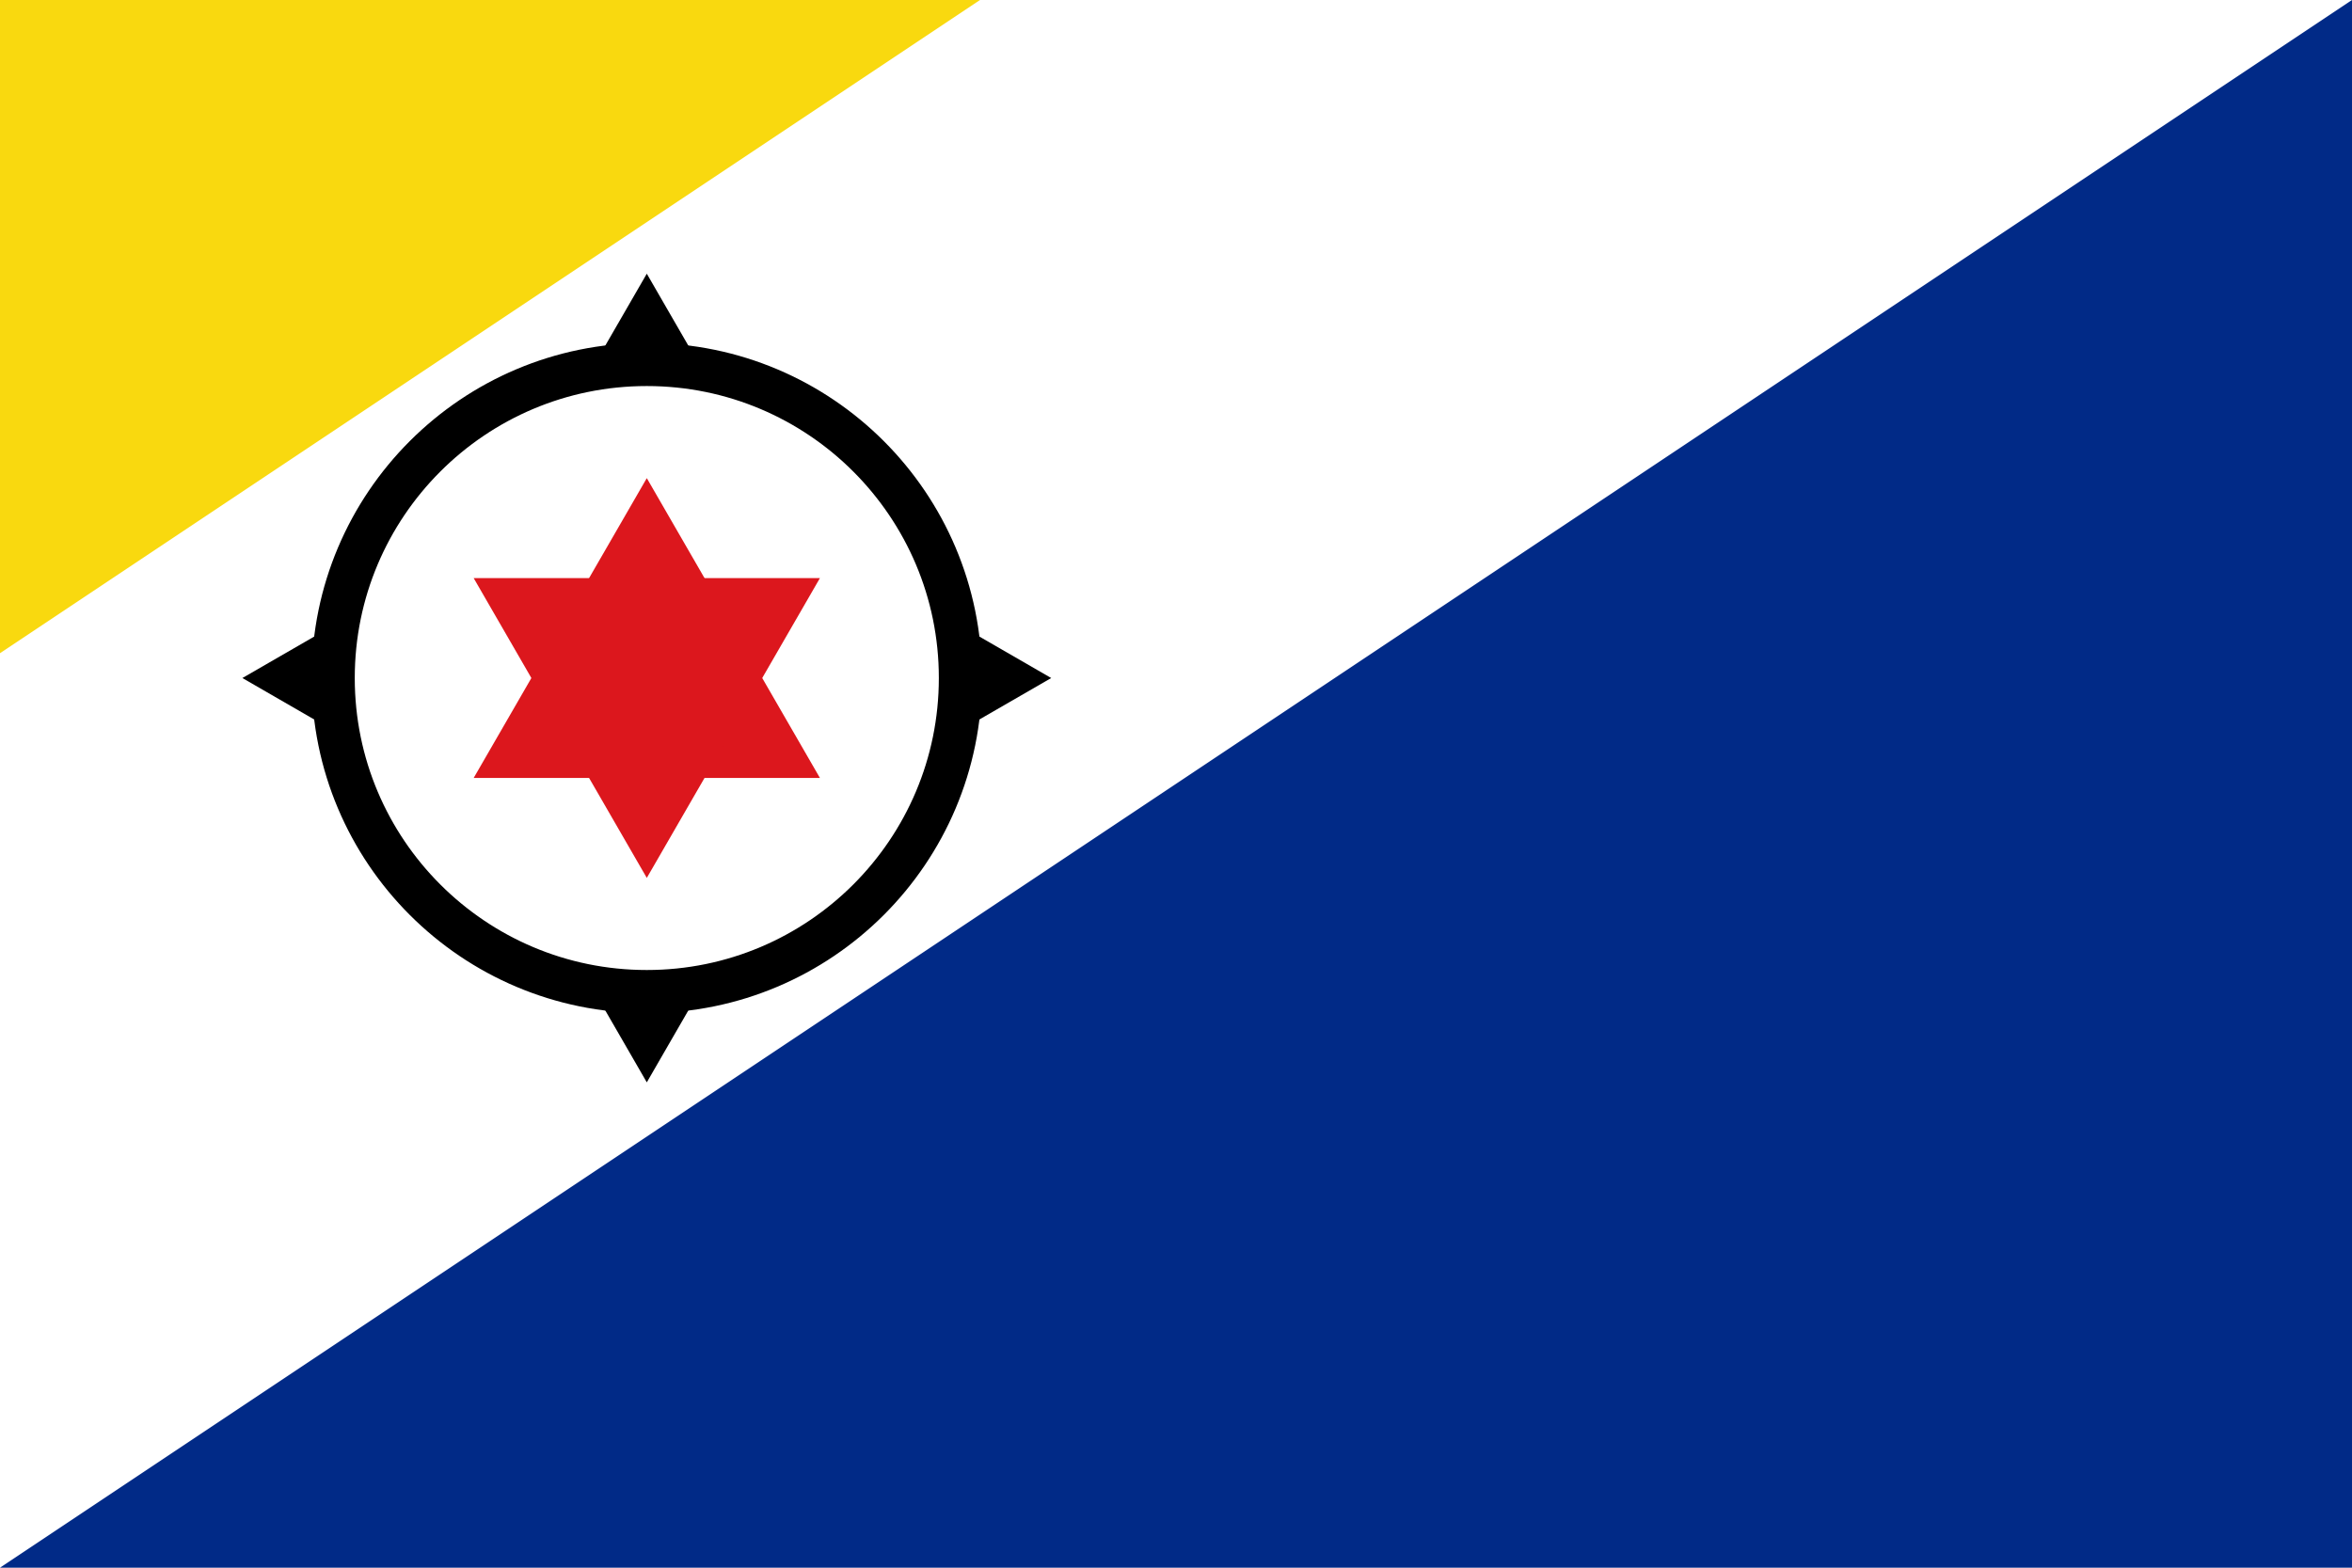
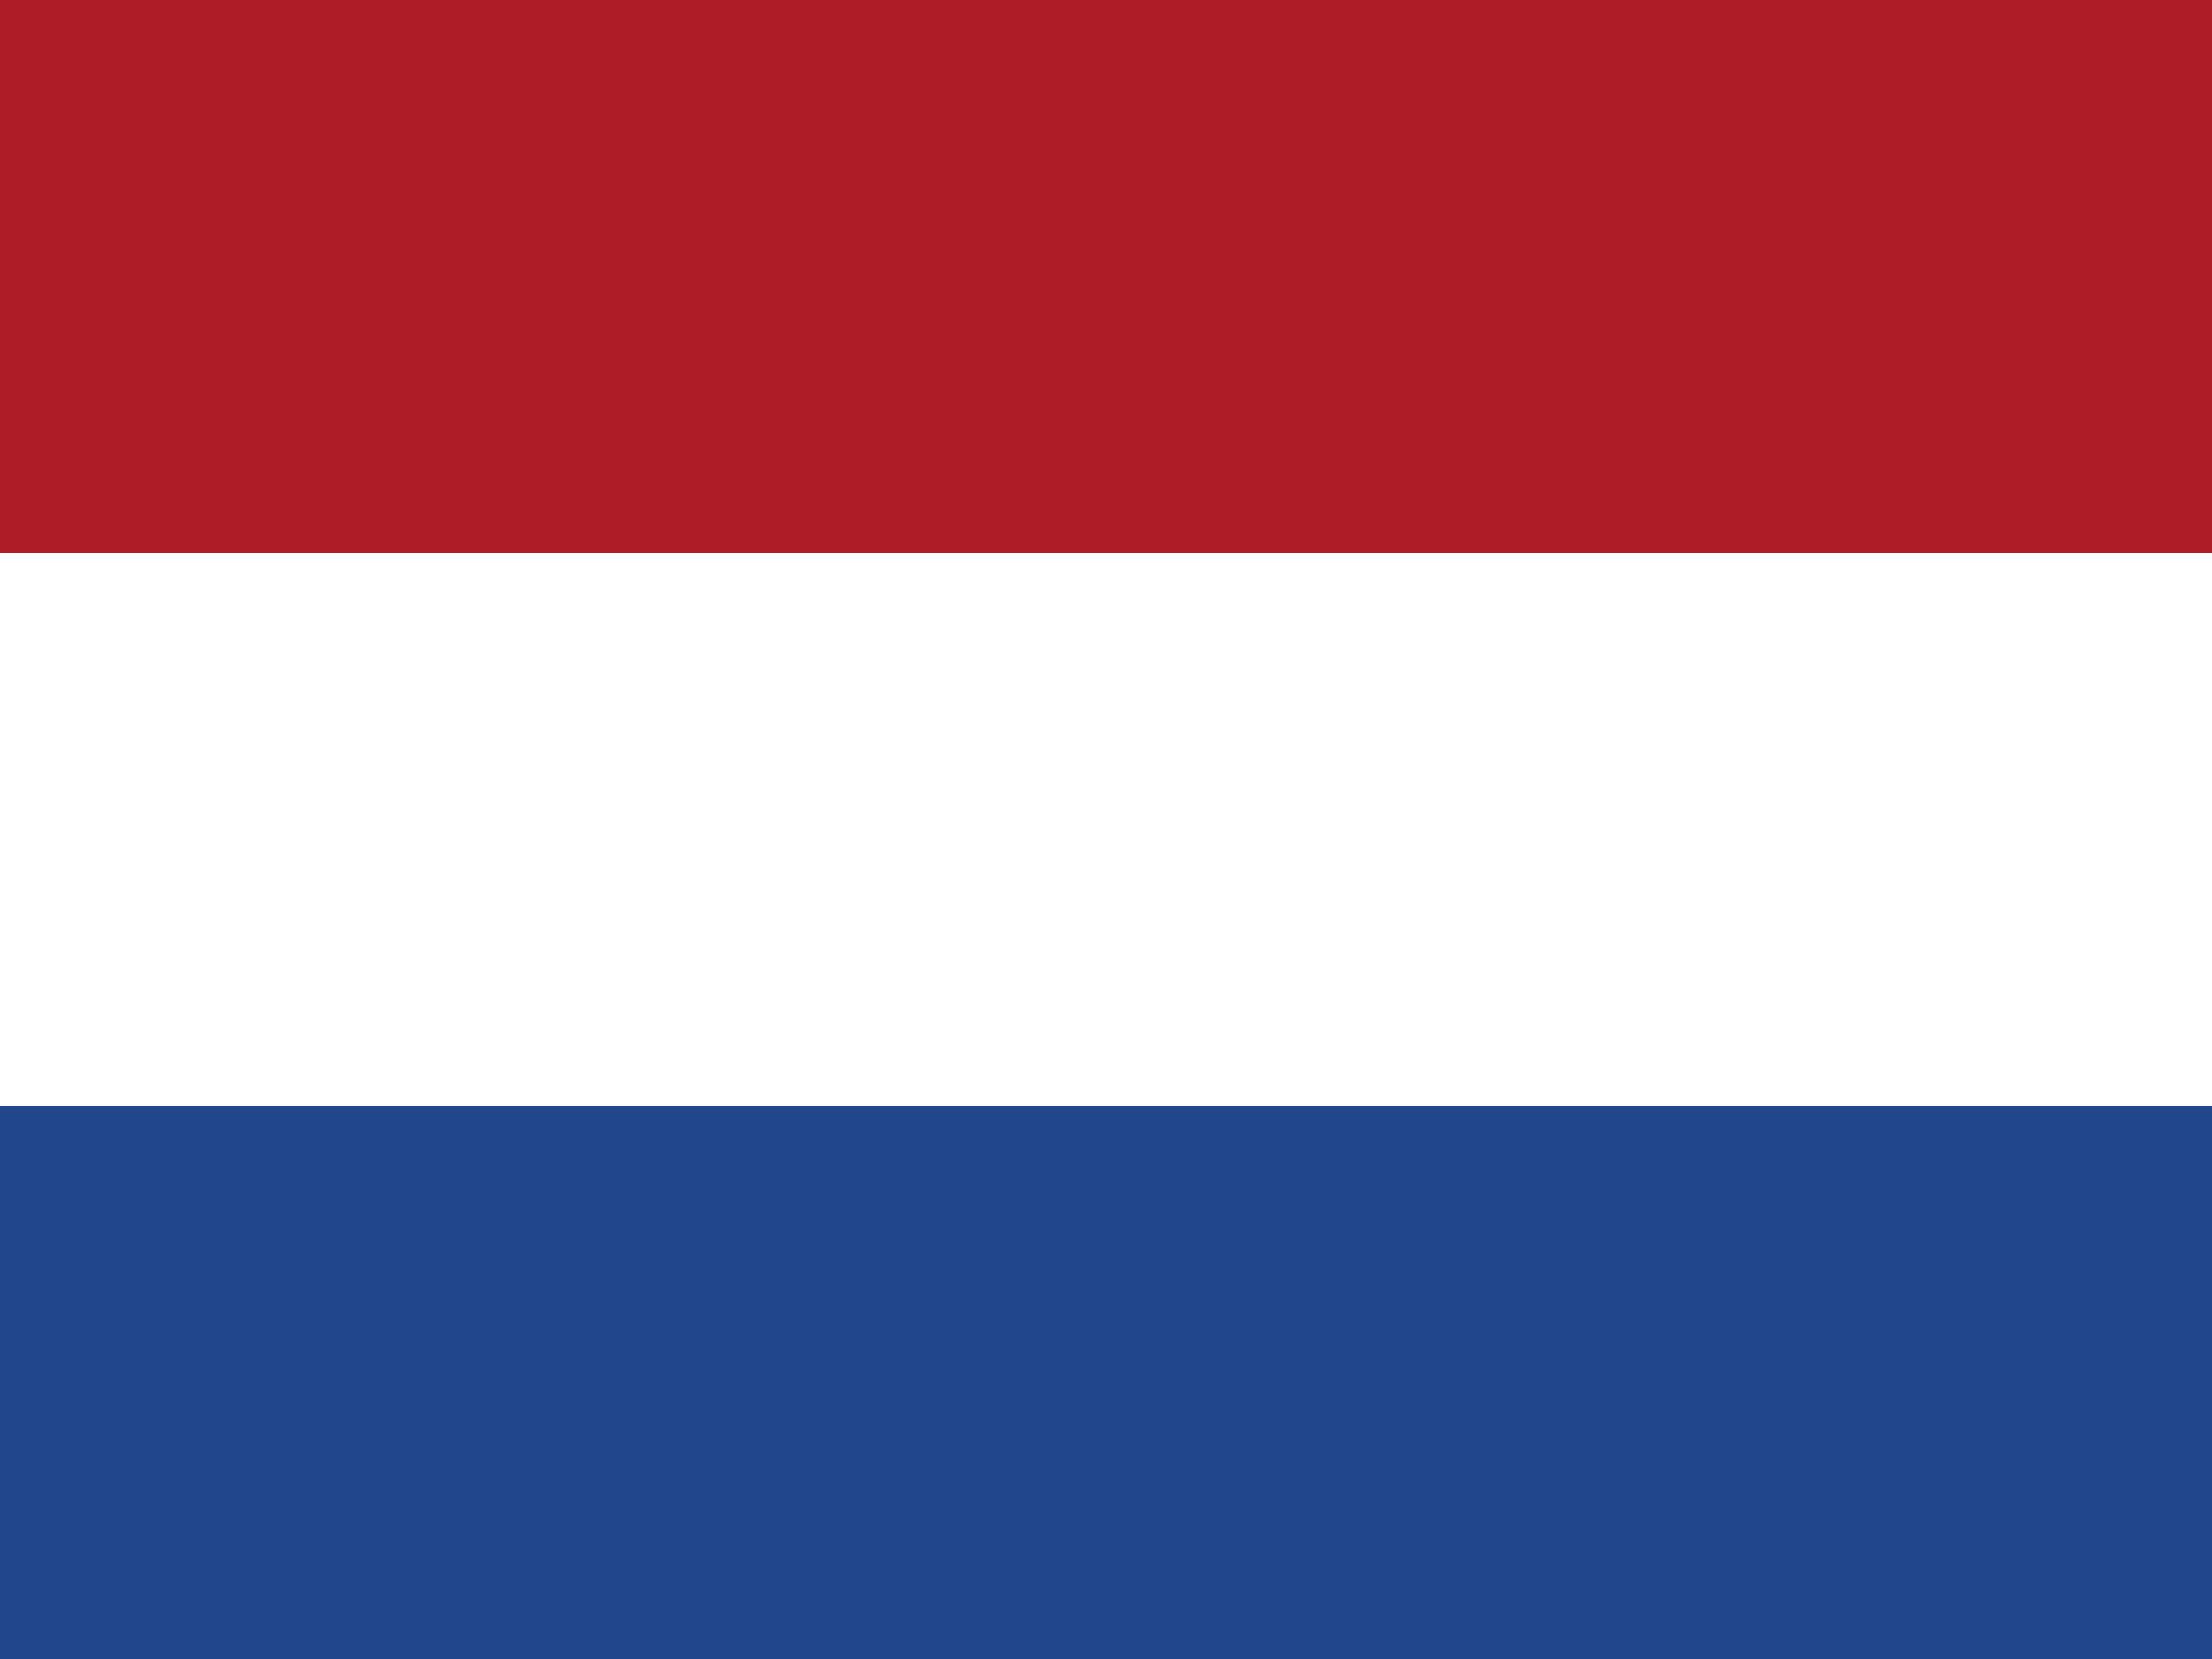
- <svg xmlns="http://www.w3.org/2000/svg" xmlns:xlink="http://www.w3.org/1999/xlink" width="600" height="400">
-   <path fill="#fff" d="M0 0h600v400H0z" />
-   <path d="M600 400H0L600 0z" fill="#012a87" />
-   <path d="M0 0v166.667L250 0z" fill="#f9d90f" />
-   <circle cx="165" cy="173" r="80" fill="none" stroke="#000" stroke-width="11" />
-   <g id="b">
-     <path d="M165 69.834l15 25.981h-30z" fill="#000" id="a" />
-     <use xlink:href="#a" transform="rotate(180 165 173)" />
-   </g>
-   <use xlink:href="#b" transform="rotate(90 165 173)" />
-   <path d="M165 122l44.167 76.5h-88.334z" fill="#dc171d" id="c" />
-   <use xlink:href="#c" transform="rotate(60 165 173)" />
+ <svg xmlns="http://www.w3.org/2000/svg" id="flag-icons-bq" viewBox="0 0 640 480">
+   <path fill="#21468b" d="M0 0h640v480H0z" />
+   <path fill="#fff" d="M0 0h640v320H0z" />
+   <path fill="#ae1c28" d="M0 0h640v160H0z" />
</svg>
